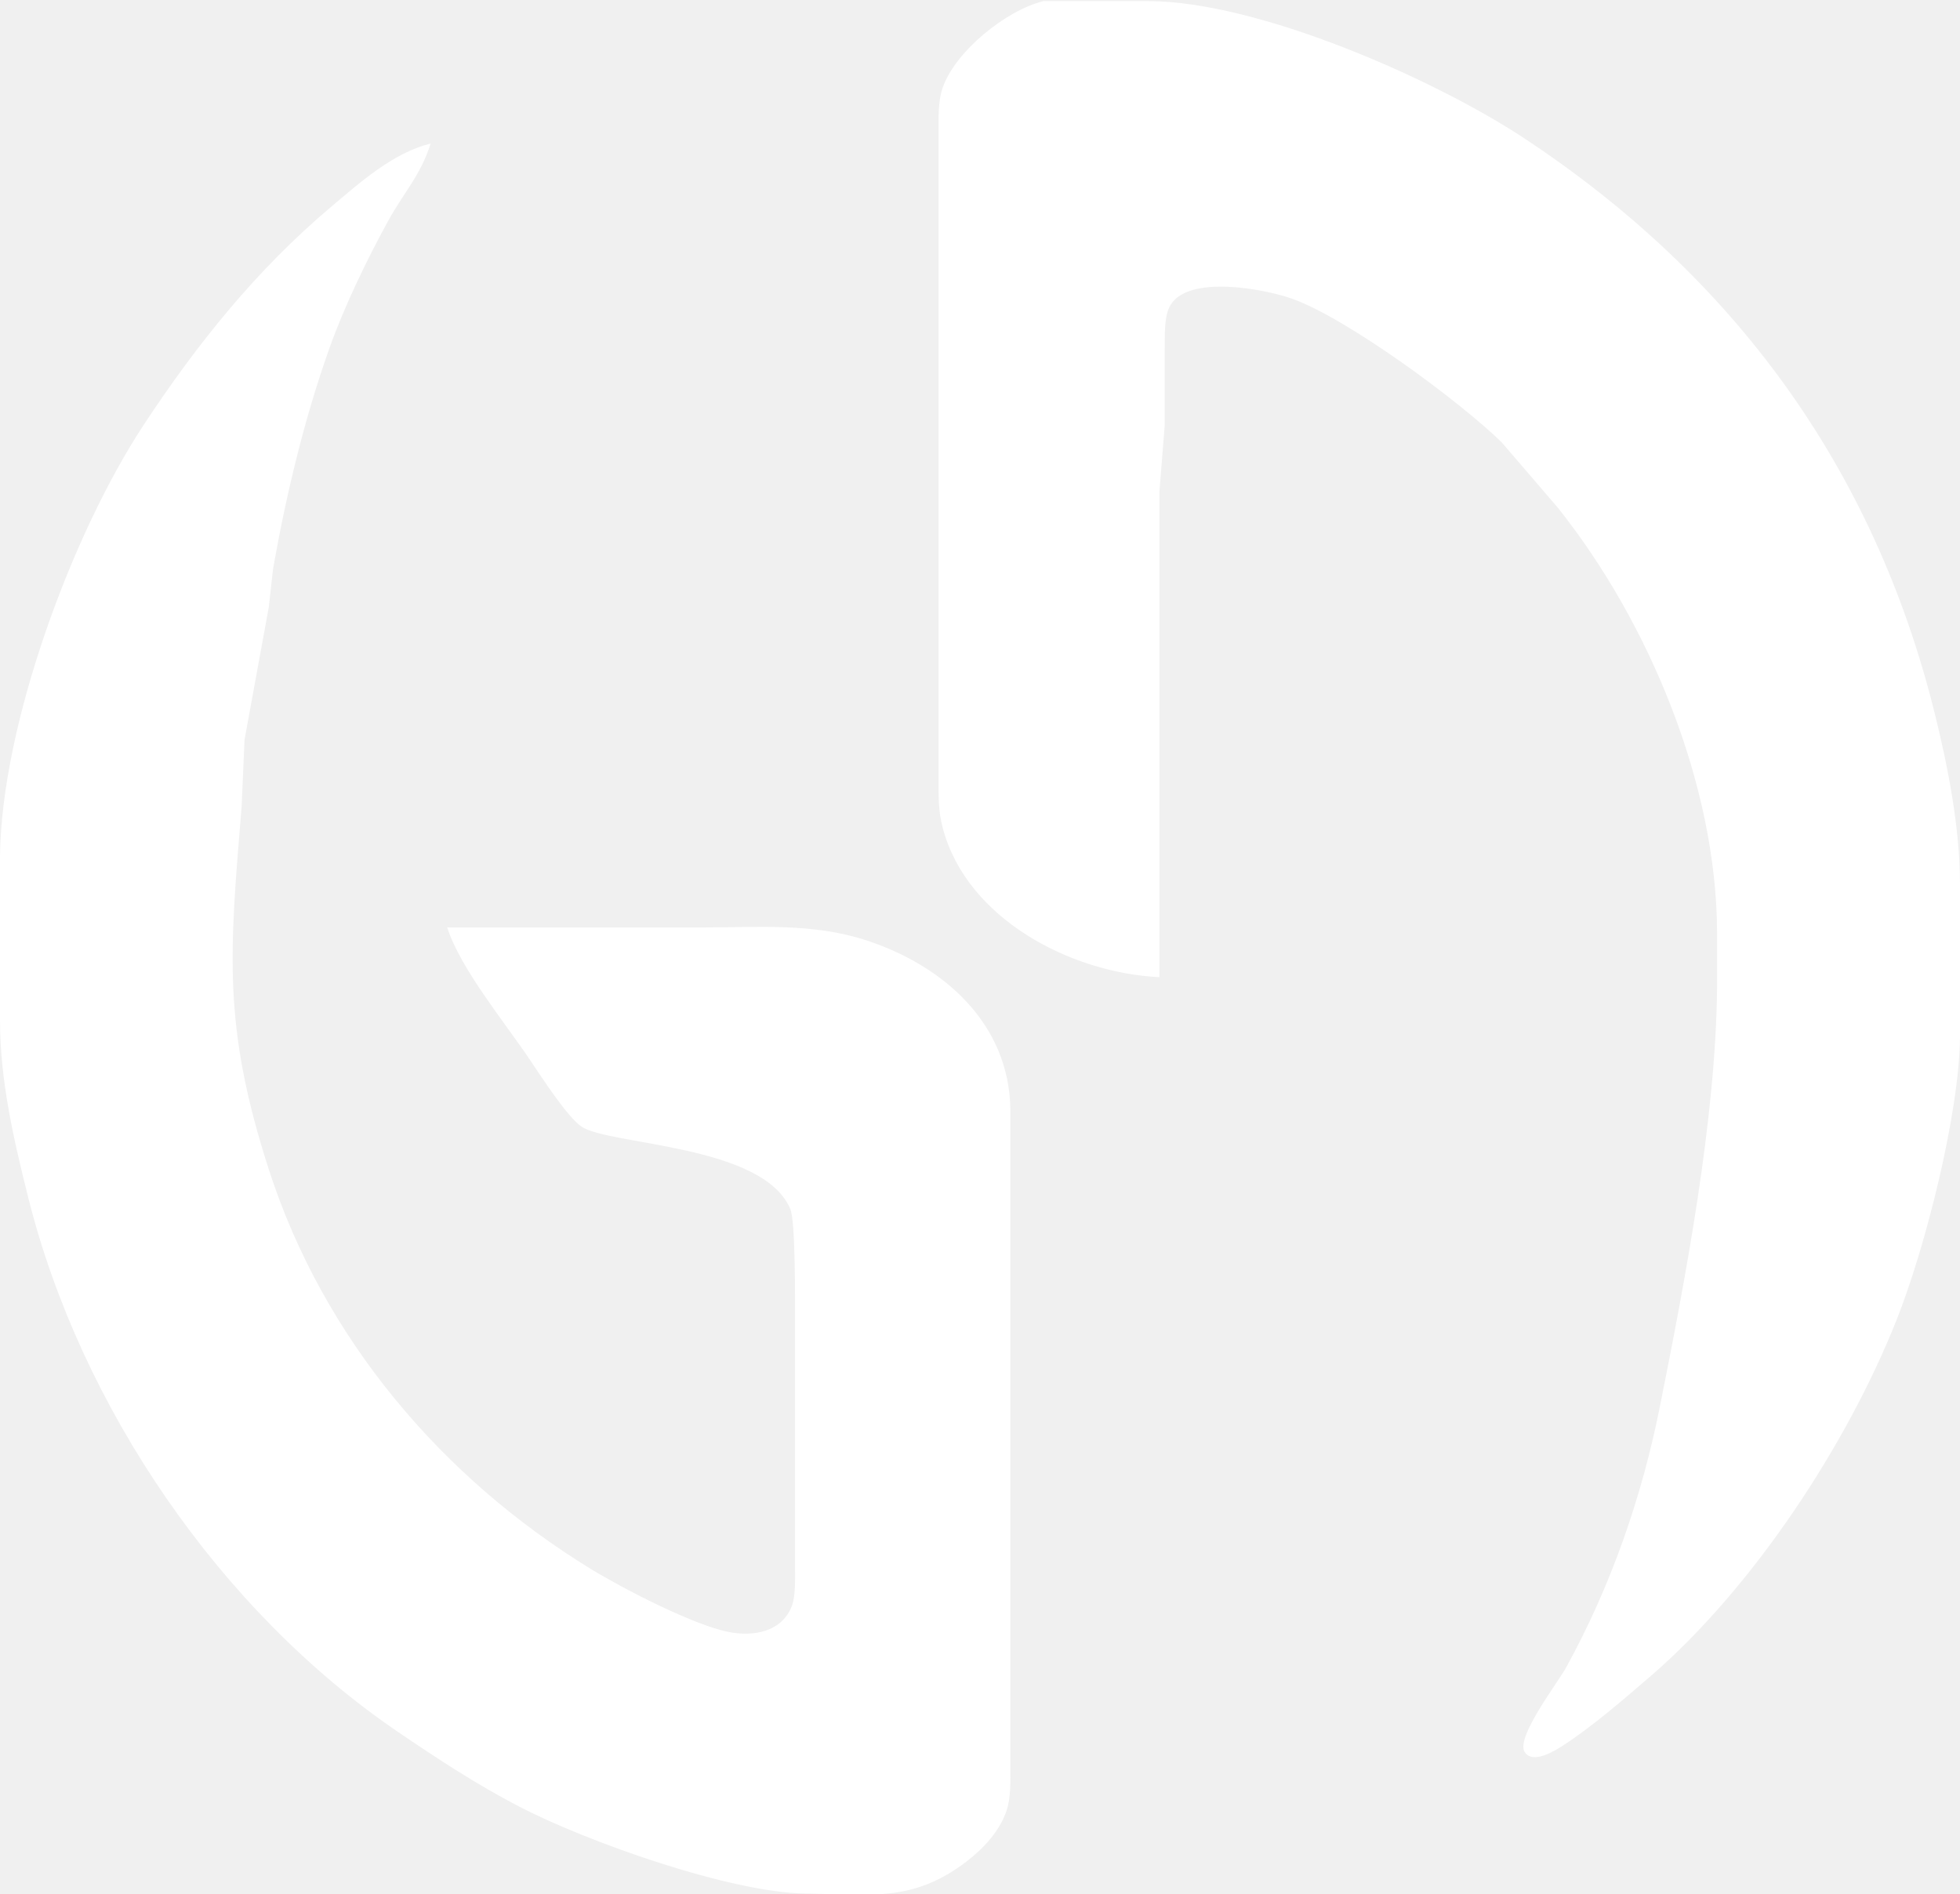
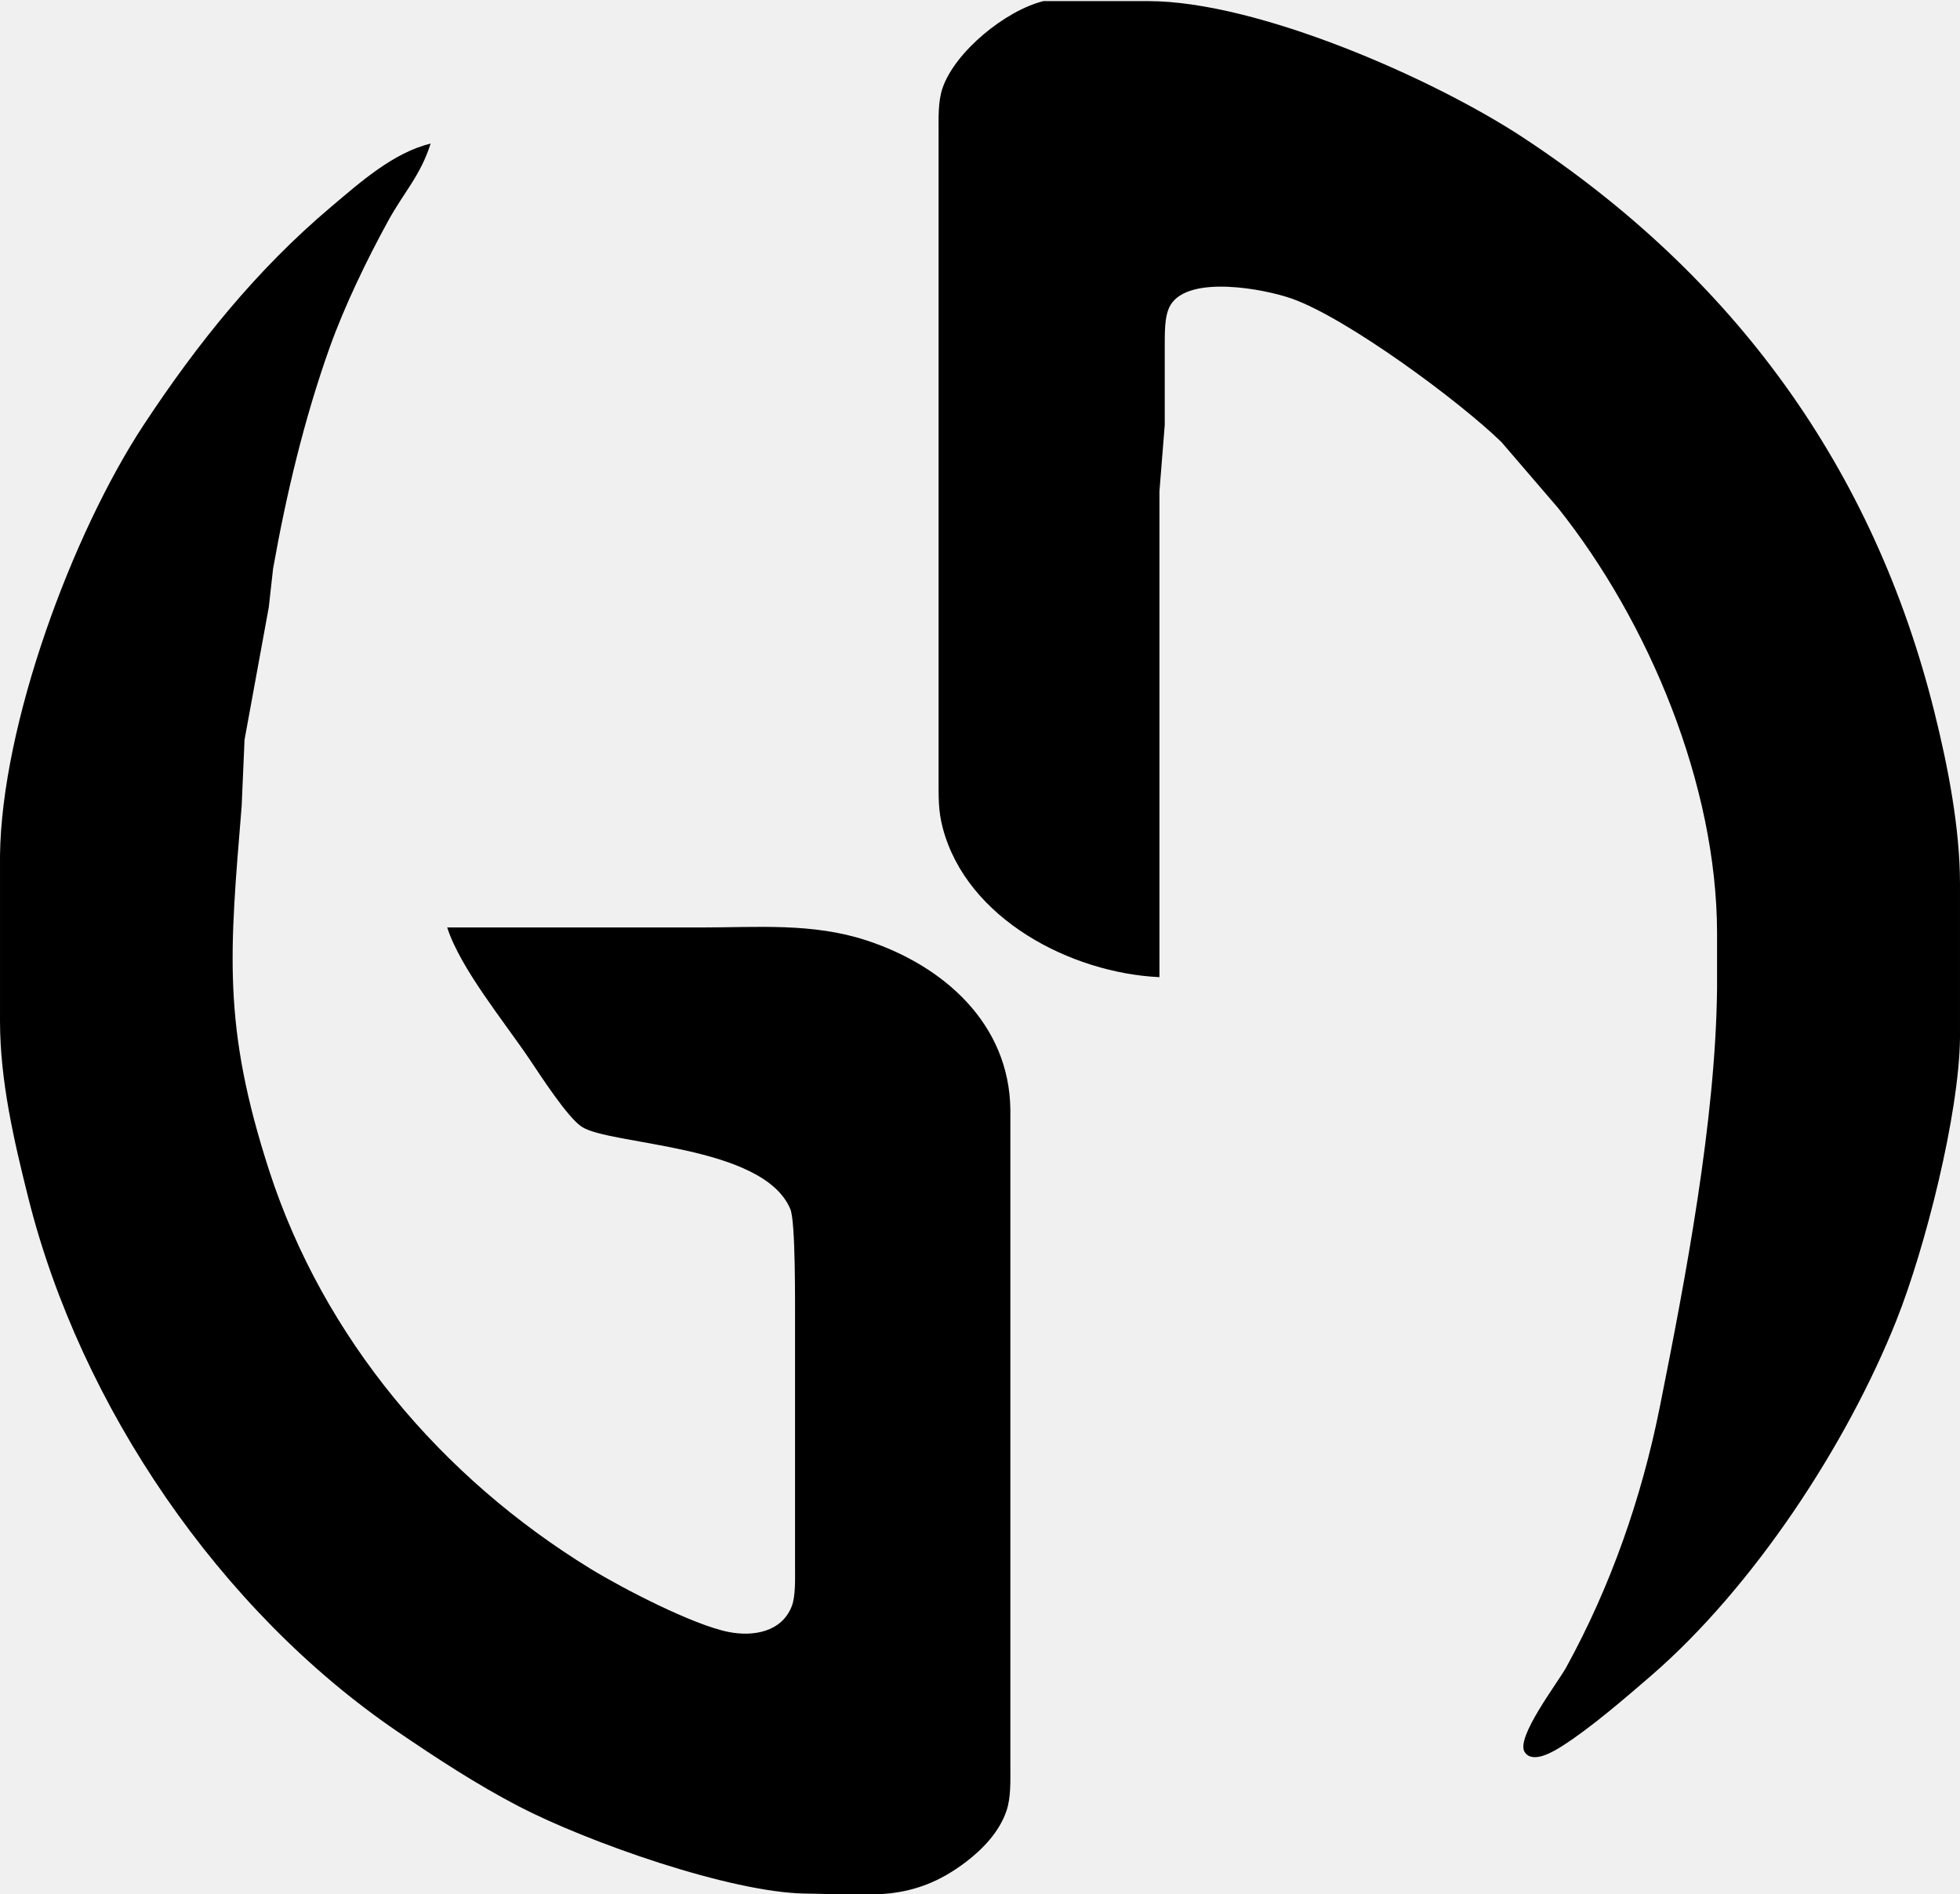
<svg xmlns="http://www.w3.org/2000/svg" width="1.183in" height="1.143in" viewBox="0 0 355 343">
-   <path id="Selection" fill="white" d="M 210.00,177.00            C 193.99,176.25 175.12,166.47 170.76,150.00              169.90,146.76 170.01,144.29 170.00,141.00              170.00,141.00 170.00,24.00 170.00,24.00              170.00,21.44 169.88,18.44 170.70,16.00              172.95,9.35 182.18,1.87 189.00,0.20              189.00,0.20 208.00,0.20 208.00,0.20              227.76,0.23 259.57,14.17 276.00,25.00              314.04,50.09 339.36,84.73 350.37,129.00              352.81,138.78 354.98,149.93 355.00,160.00              355.00,160.00 355.00,188.00 355.00,188.00              354.83,201.89 348.71,225.99 343.55,239.00              334.53,261.75 317.50,287.60 299.00,303.58              294.34,307.60 288.13,312.97 283.00,316.24              281.49,317.20 277.61,319.61 276.15,317.36              274.47,314.76 282.15,304.80 283.69,302.00              291.73,287.36 297.32,271.35 300.60,255.00              305.31,231.47 310.75,202.88 311.00,179.00              311.00,179.00 311.00,169.00 311.00,169.00              310.96,142.23 298.70,112.73 282.19,92.00              282.19,92.00 271.96,80.09 271.96,80.09              264.27,72.60 243.97,57.63 234.00,54.10              228.97,52.32 215.36,49.76 212.02,55.23              210.80,57.23 211.00,60.69 210.96,63.00              210.96,63.00 210.96,77.00 210.96,77.00              210.96,77.00 210.00,89.00 210.00,89.00              210.00,89.00 210.00,177.00 210.00,177.00 Z            M 81.00,168.00            C 81.00,168.00 127.00,168.00 127.00,168.00              137.21,168.00 147.17,167.12 157.00,170.36              170.97,174.96 182.81,185.45 183.00,201.00              183.00,201.00 183.00,320.00 183.00,320.00              183.00,322.56 183.12,325.56 182.30,328.00              181.03,331.76 178.08,334.88 174.99,337.24              165.22,344.68 157.53,343.13 146.00,343.00              132.28,342.84 106.30,333.61 94.00,327.22              86.34,323.24 79.12,318.51 72.00,313.66              39.82,291.75 14.60,254.74 5.13,217.00              2.51,206.56 0.02,195.81 0.00,185.00              0.00,185.00 0.00,155.00 0.00,155.00              0.28,131.27 13.03,96.72 26.00,77.00              35.69,62.29 46.46,48.86 60.00,37.44              65.26,33.00 71.23,27.66 78.00,26.00              76.14,31.84 73.19,34.76 70.31,40.00              66.45,47.03 62.38,55.46 59.69,63.00              55.09,75.92 51.86,89.50 49.46,103.00              49.46,103.00 48.68,110.00 48.68,110.00              48.68,110.00 44.29,134.00 44.29,134.00              44.29,134.00 43.77,146.00 43.77,146.00              41.60,172.50 40.24,185.74 48.74,212.00              58.59,242.39 79.95,267.62 107.00,284.19              112.76,287.72 125.58,294.37 132.00,295.62              136.41,296.48 141.57,295.64 143.40,290.96              144.11,289.14 144.00,285.99 144.00,284.00              144.00,284.00 144.00,240.00 144.00,240.00              143.99,236.35 144.12,221.34 143.15,219.02              138.24,207.26 110.34,207.48 105.32,204.07              102.72,202.30 97.95,194.90 96.00,192.00              91.45,185.23 83.37,175.43 81.00,168.00 Z" />
+   <path id="Selection" fill="black" d="M 210.00,177.00            C 193.99,176.25 175.12,166.47 170.76,150.00              169.90,146.76 170.01,144.29 170.00,141.00              170.00,141.00 170.00,24.00 170.00,24.00              170.00,21.44 169.88,18.44 170.70,16.00              172.95,9.35 182.18,1.87 189.00,0.20              189.00,0.20 208.00,0.20 208.00,0.20              227.76,0.23 259.57,14.17 276.00,25.00              314.04,50.09 339.36,84.73 350.37,129.00              352.81,138.78 354.98,149.93 355.00,160.00              355.00,160.00 355.00,188.00 355.00,188.00              354.83,201.89 348.71,225.99 343.55,239.00              334.53,261.75 317.50,287.60 299.00,303.58              294.34,307.60 288.13,312.97 283.00,316.24              281.49,317.20 277.61,319.61 276.15,317.36              274.47,314.76 282.15,304.80 283.69,302.00              291.73,287.36 297.32,271.35 300.60,255.00              305.31,231.47 310.75,202.88 311.00,179.00              311.00,179.00 311.00,169.00 311.00,169.00              310.96,142.23 298.70,112.73 282.19,92.00              282.19,92.00 271.96,80.09 271.96,80.09              264.27,72.60 243.97,57.63 234.00,54.10              228.97,52.32 215.36,49.76 212.02,55.23              210.80,57.23 211.00,60.69 210.96,63.00              210.96,63.00 210.96,77.00 210.96,77.00              210.96,77.00 210.00,89.00 210.00,89.00              210.00,89.00 210.00,177.00 210.00,177.00 Z            M 81.00,168.00            C 81.00,168.00 127.00,168.00 127.00,168.00              137.21,168.00 147.17,167.12 157.00,170.36              170.97,174.96 182.81,185.45 183.00,201.00              183.00,201.00 183.00,320.00 183.00,320.00              183.00,322.56 183.12,325.56 182.30,328.00              181.03,331.76 178.08,334.88 174.99,337.24              165.22,344.68 157.53,343.13 146.00,343.00              132.28,342.84 106.30,333.61 94.00,327.22              86.34,323.24 79.12,318.51 72.00,313.66              39.82,291.75 14.60,254.74 5.13,217.00              2.51,206.56 0.02,195.81 0.00,185.00              0.00,185.00 0.00,155.00 0.00,155.00              0.28,131.27 13.03,96.72 26.00,77.00              35.69,62.29 46.46,48.86 60.00,37.44              65.26,33.00 71.23,27.66 78.00,26.00              76.14,31.84 73.19,34.76 70.31,40.00              66.45,47.03 62.38,55.46 59.69,63.00              55.09,75.92 51.86,89.50 49.46,103.00              49.46,103.00 48.68,110.00 48.68,110.00              48.68,110.00 44.29,134.00 44.29,134.00              44.29,134.00 43.77,146.00 43.77,146.00              41.60,172.50 40.24,185.74 48.74,212.00              58.59,242.39 79.95,267.62 107.00,284.19              112.76,287.72 125.58,294.37 132.00,295.62              136.41,296.48 141.57,295.64 143.40,290.96              144.11,289.14 144.00,285.99 144.00,284.00              144.00,284.00 144.00,240.00 144.00,240.00              143.99,236.35 144.12,221.34 143.15,219.02              138.24,207.26 110.34,207.48 105.32,204.07              102.72,202.30 97.95,194.90 96.00,192.00              91.45,185.23 83.37,175.43 81.00,168.00 Z" />
</svg>
